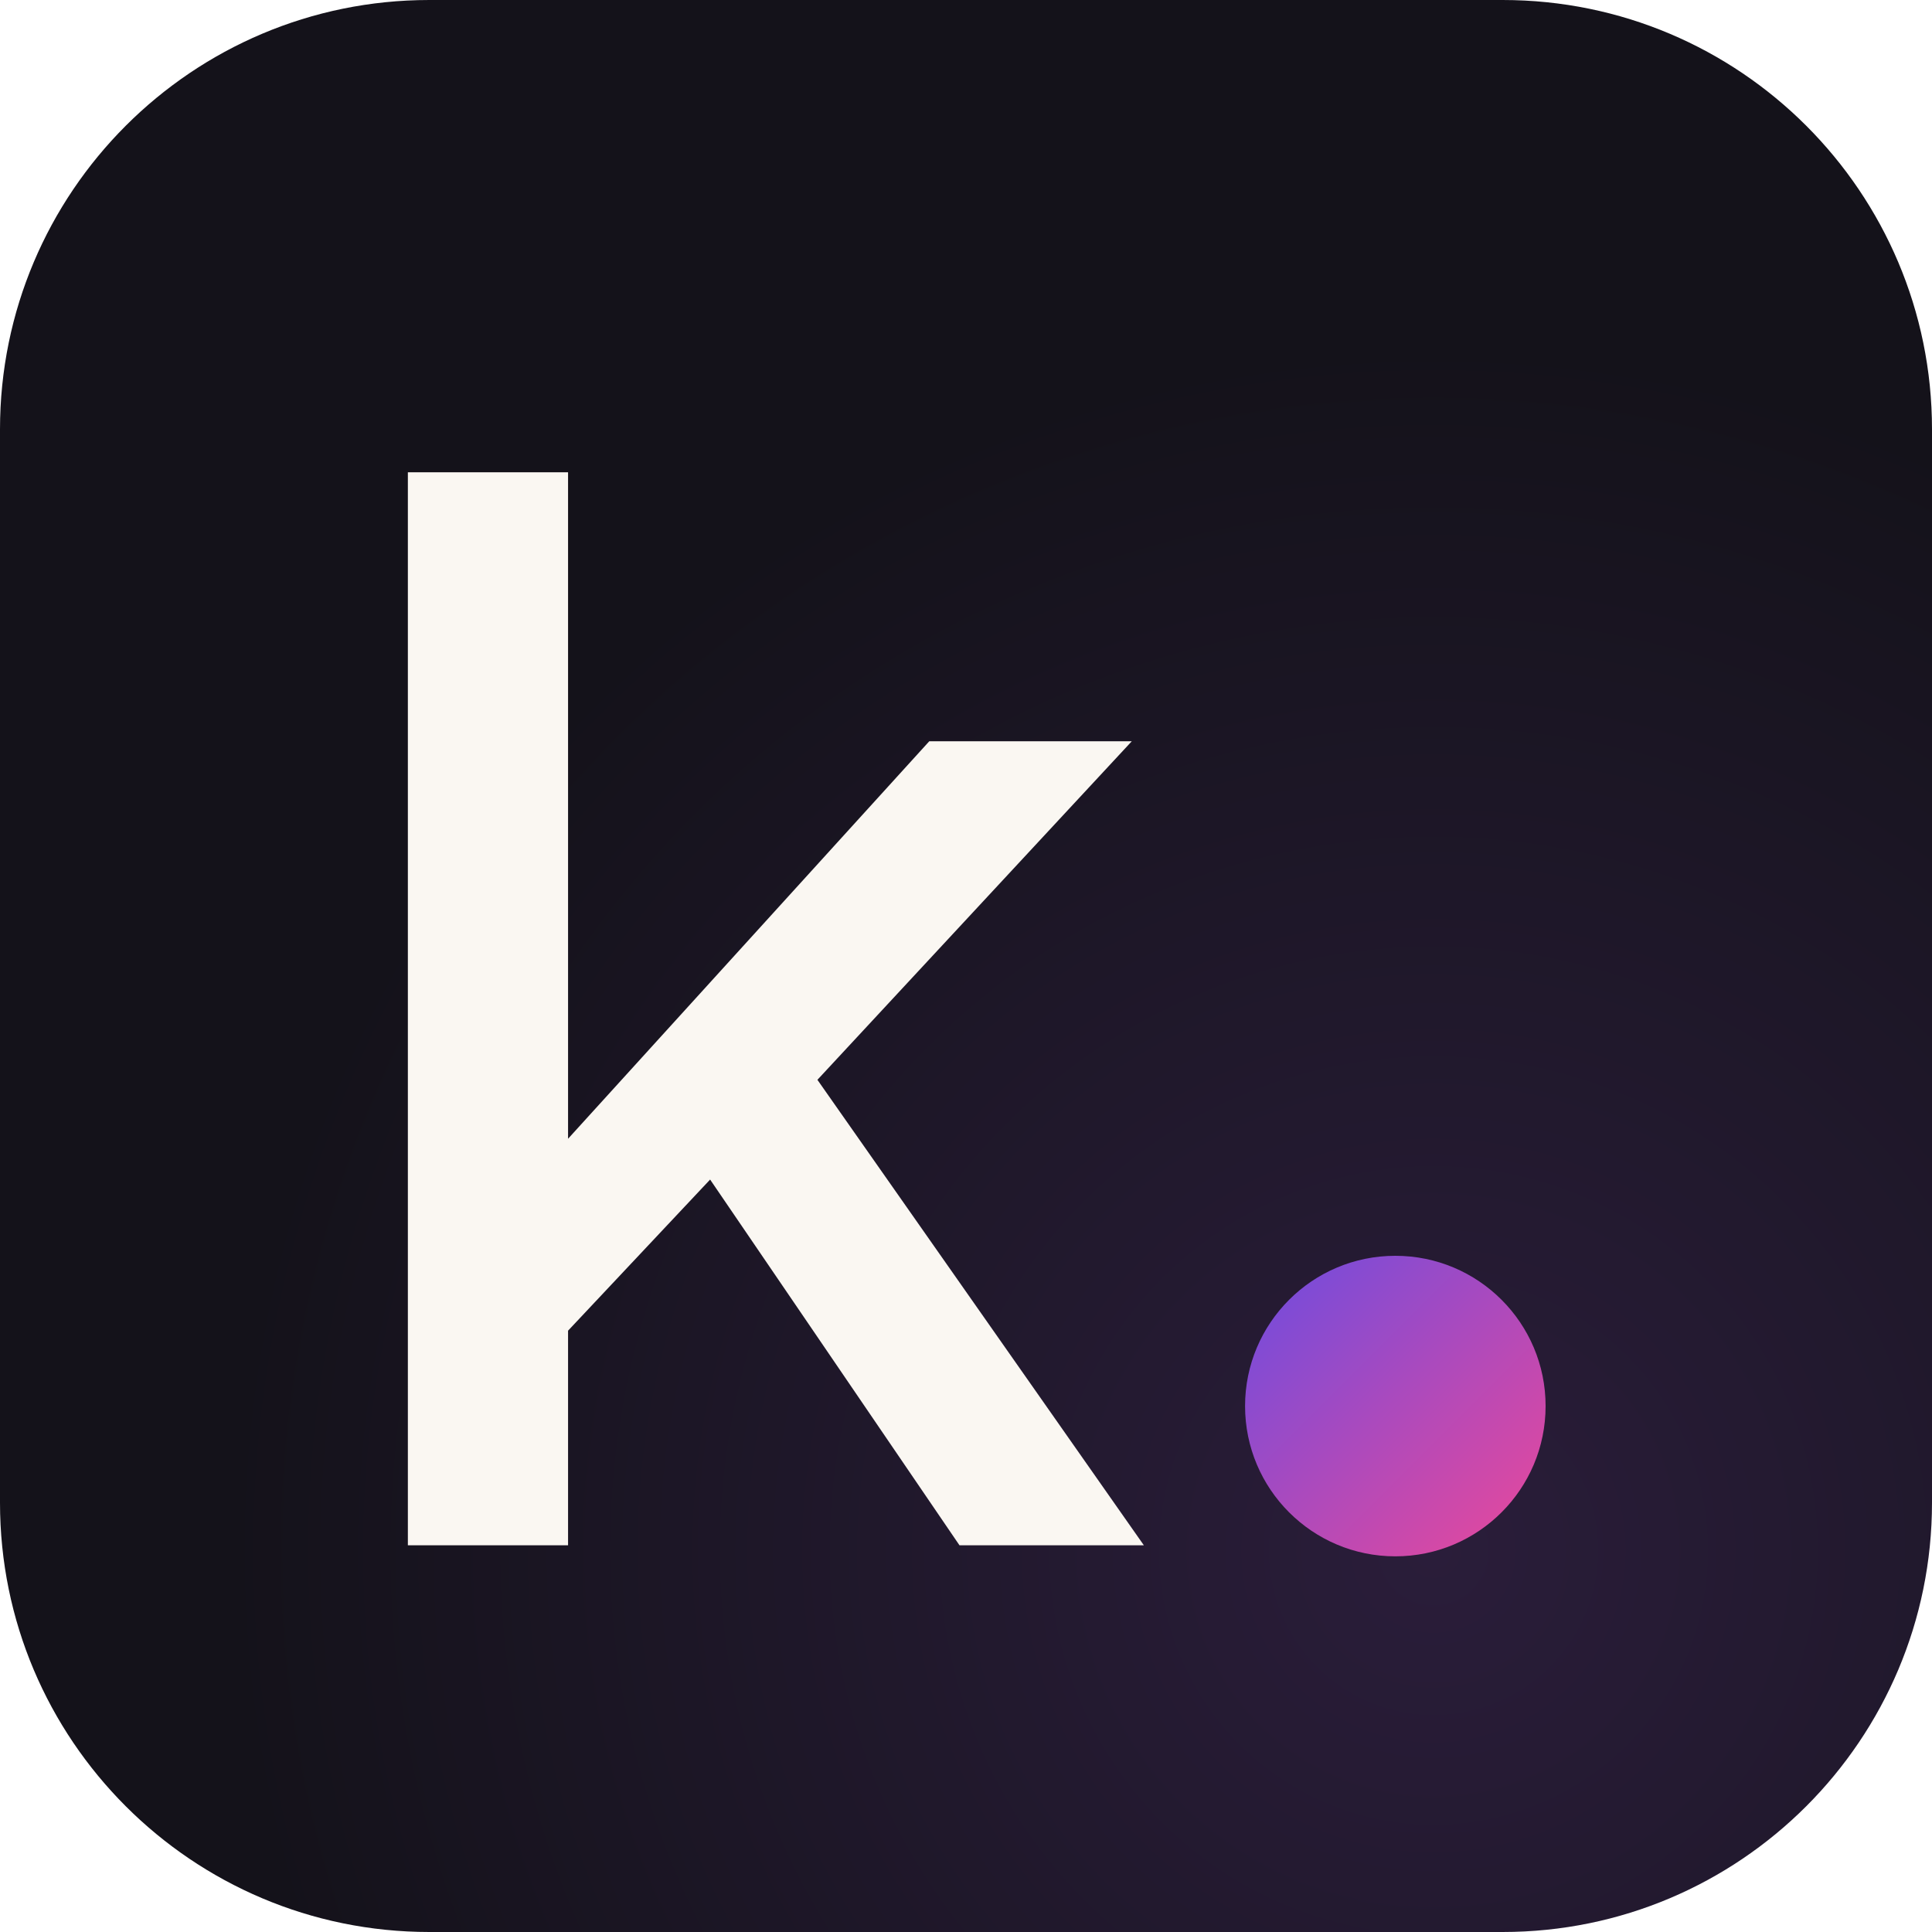
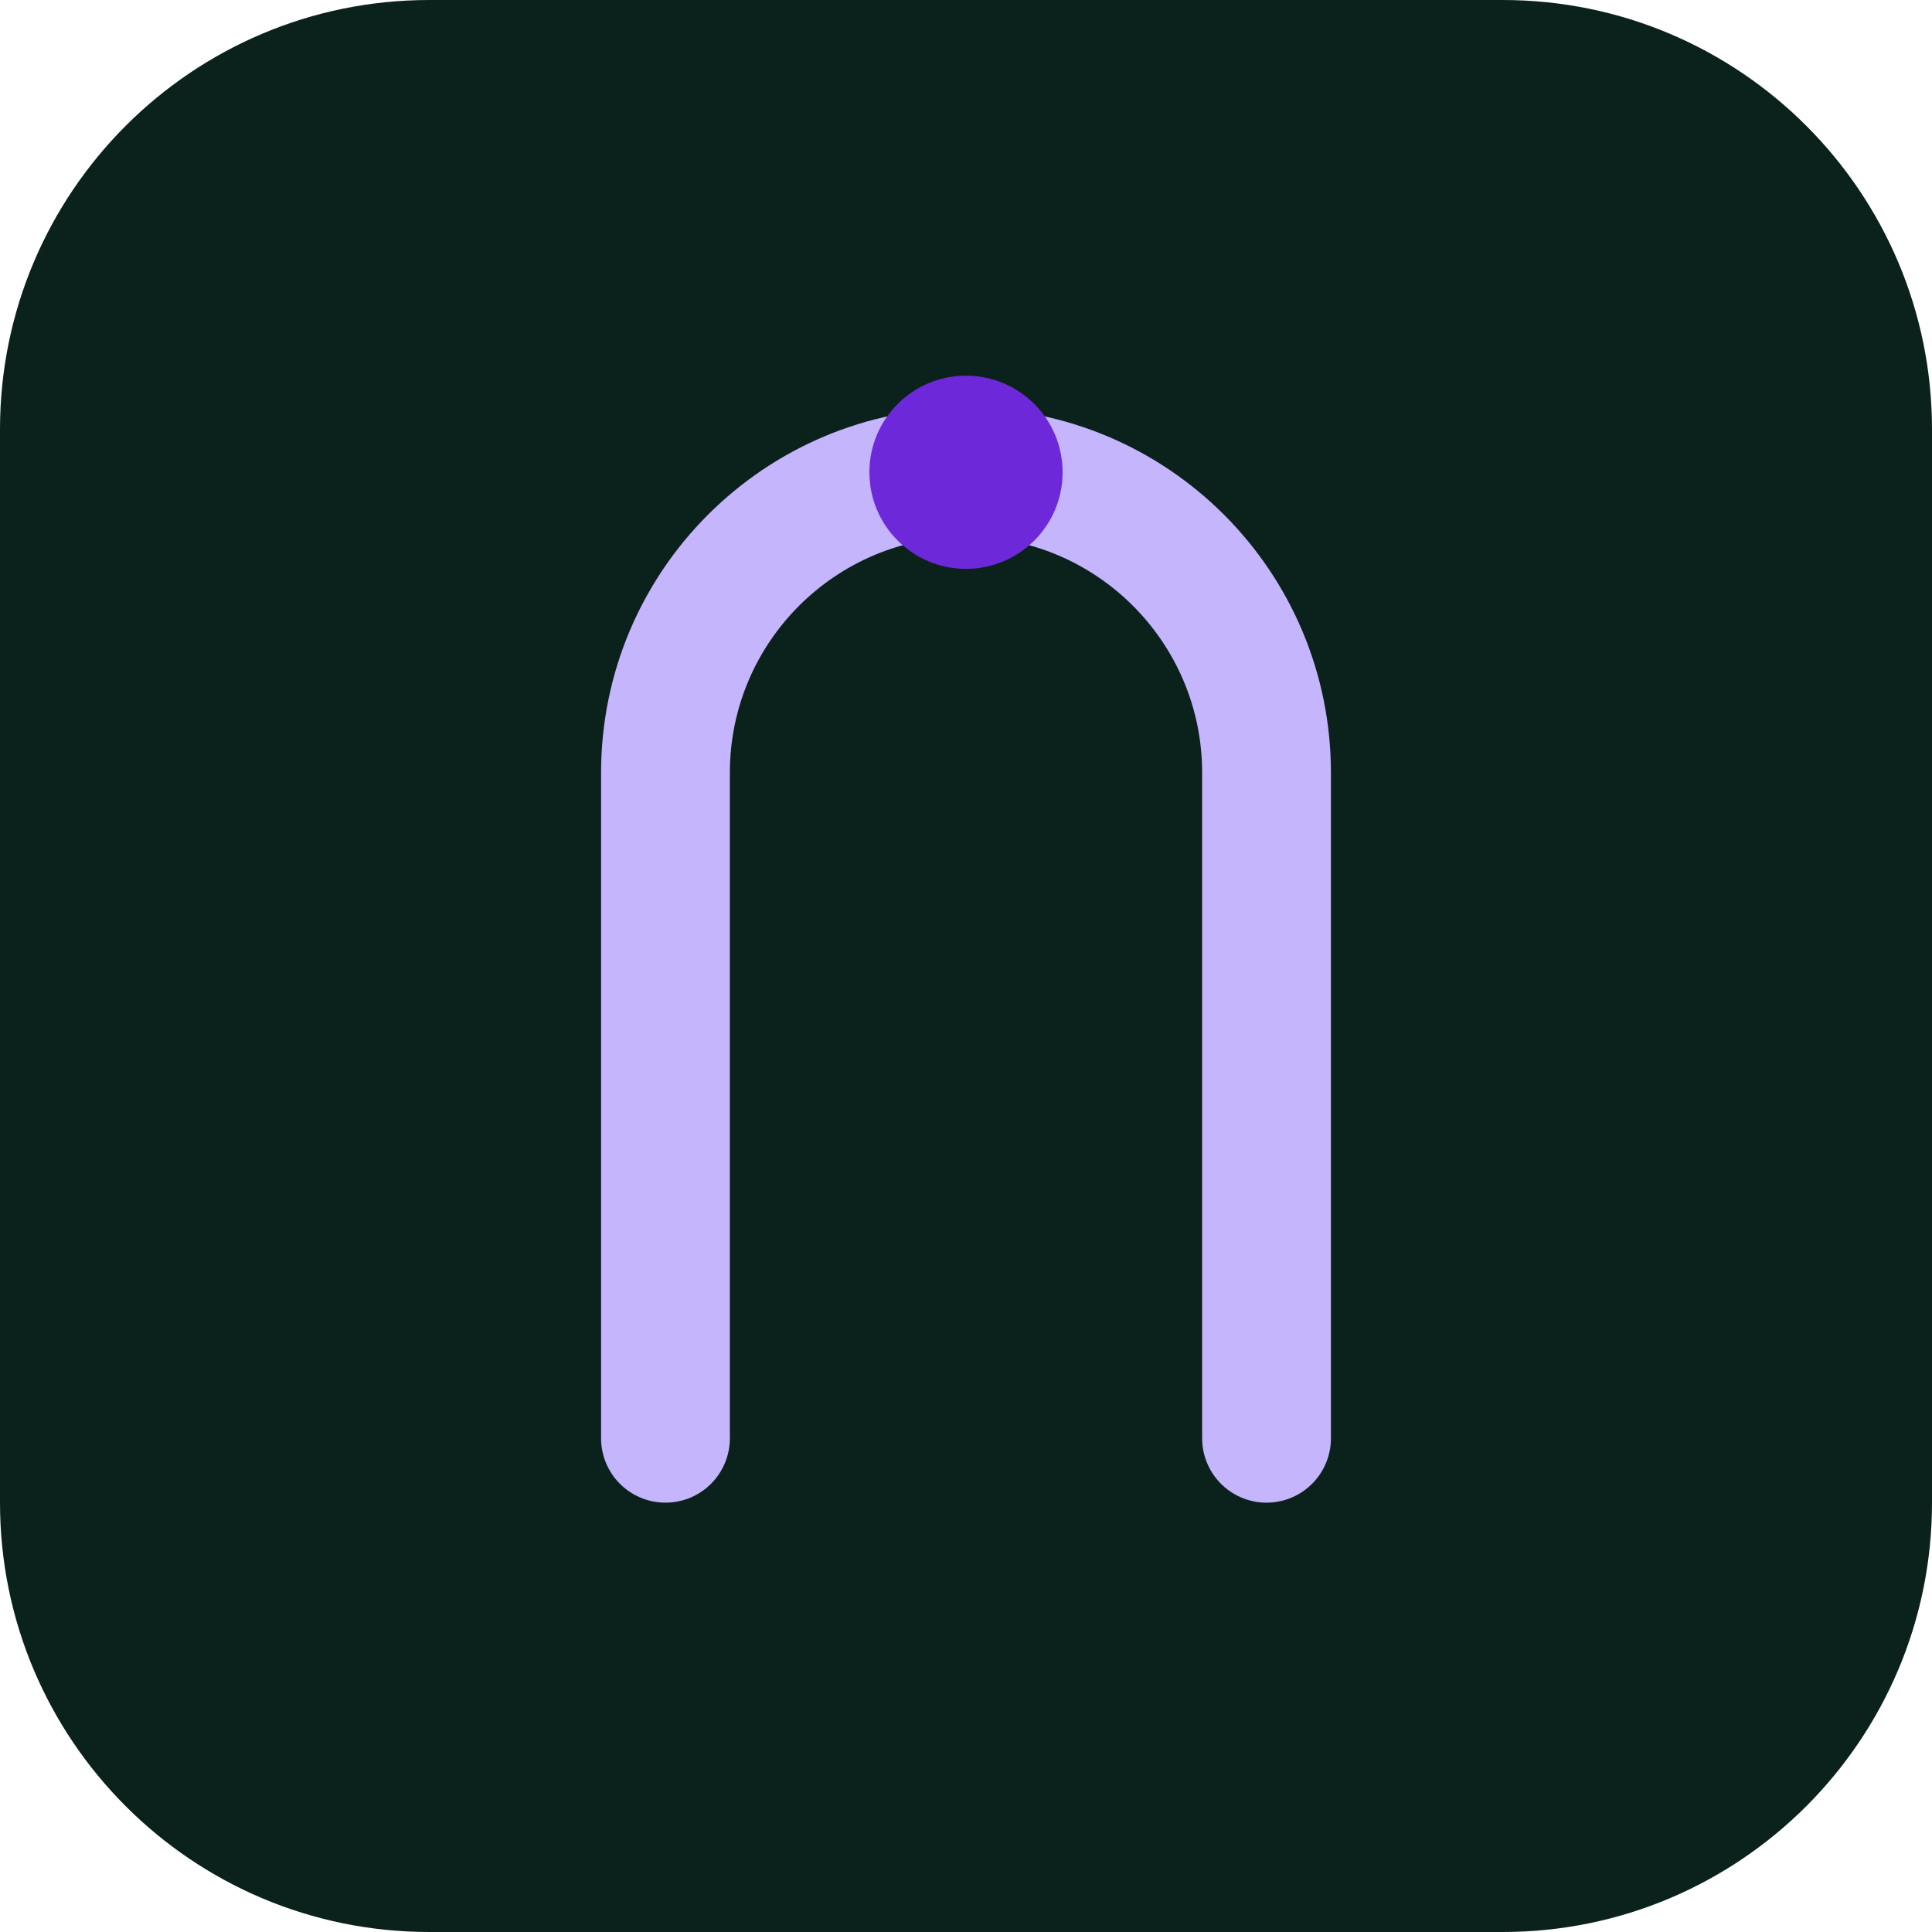
- <svg xmlns="http://www.w3.org/2000/svg" viewBox="0 0 180 180" fill="none" role="img" aria-label="khulwa">
-   <defs>
-     <linearGradient id="aurora" x1="0%" y1="0%" x2="100%" y2="100%">
-       <stop offset="0%" stop-color="#6C4CE0" />
-       <stop offset="100%" stop-color="#EC4899" />
-     </linearGradient>
-     <radialGradient id="tilewash" cx="74%" cy="80%" r="62%">
-       <stop offset="0%" stop-color="#2A1D3A" />
-       <stop offset="100%" stop-color="#14121A" />
-     </radialGradient>
-   </defs>
-   <rect width="180" height="180" rx="40" fill="url(#tilewash)" />
-   <g transform="translate(27.44,2.29) scale(0.880)">
-     <path d="M12 161V47.4H28.96V117.96L67.2 75.88H88.64L55.36 111.72L89.92 161H70.4L44 122.28L28.96 138.28V161H12Z" fill="#FAF7F2" />
-   </g>
-   <circle cx="130" cy="131" r="14" fill="url(#aurora)" />
+ <svg xmlns="http://www.w3.org/2000/svg" viewBox="0 0 180 180" fill="none" role="img" aria-label="Riwaq">
+   <rect width="180" height="180" rx="40" fill="#0B211B" />
+   <path d="M62 134V72a28 28 0 0 1 56 0v62" stroke="#C4B5FD" stroke-width="12" stroke-linecap="round" />
+   <circle cx="90" cy="44" r="9" fill="#6D28D9" />
</svg>
